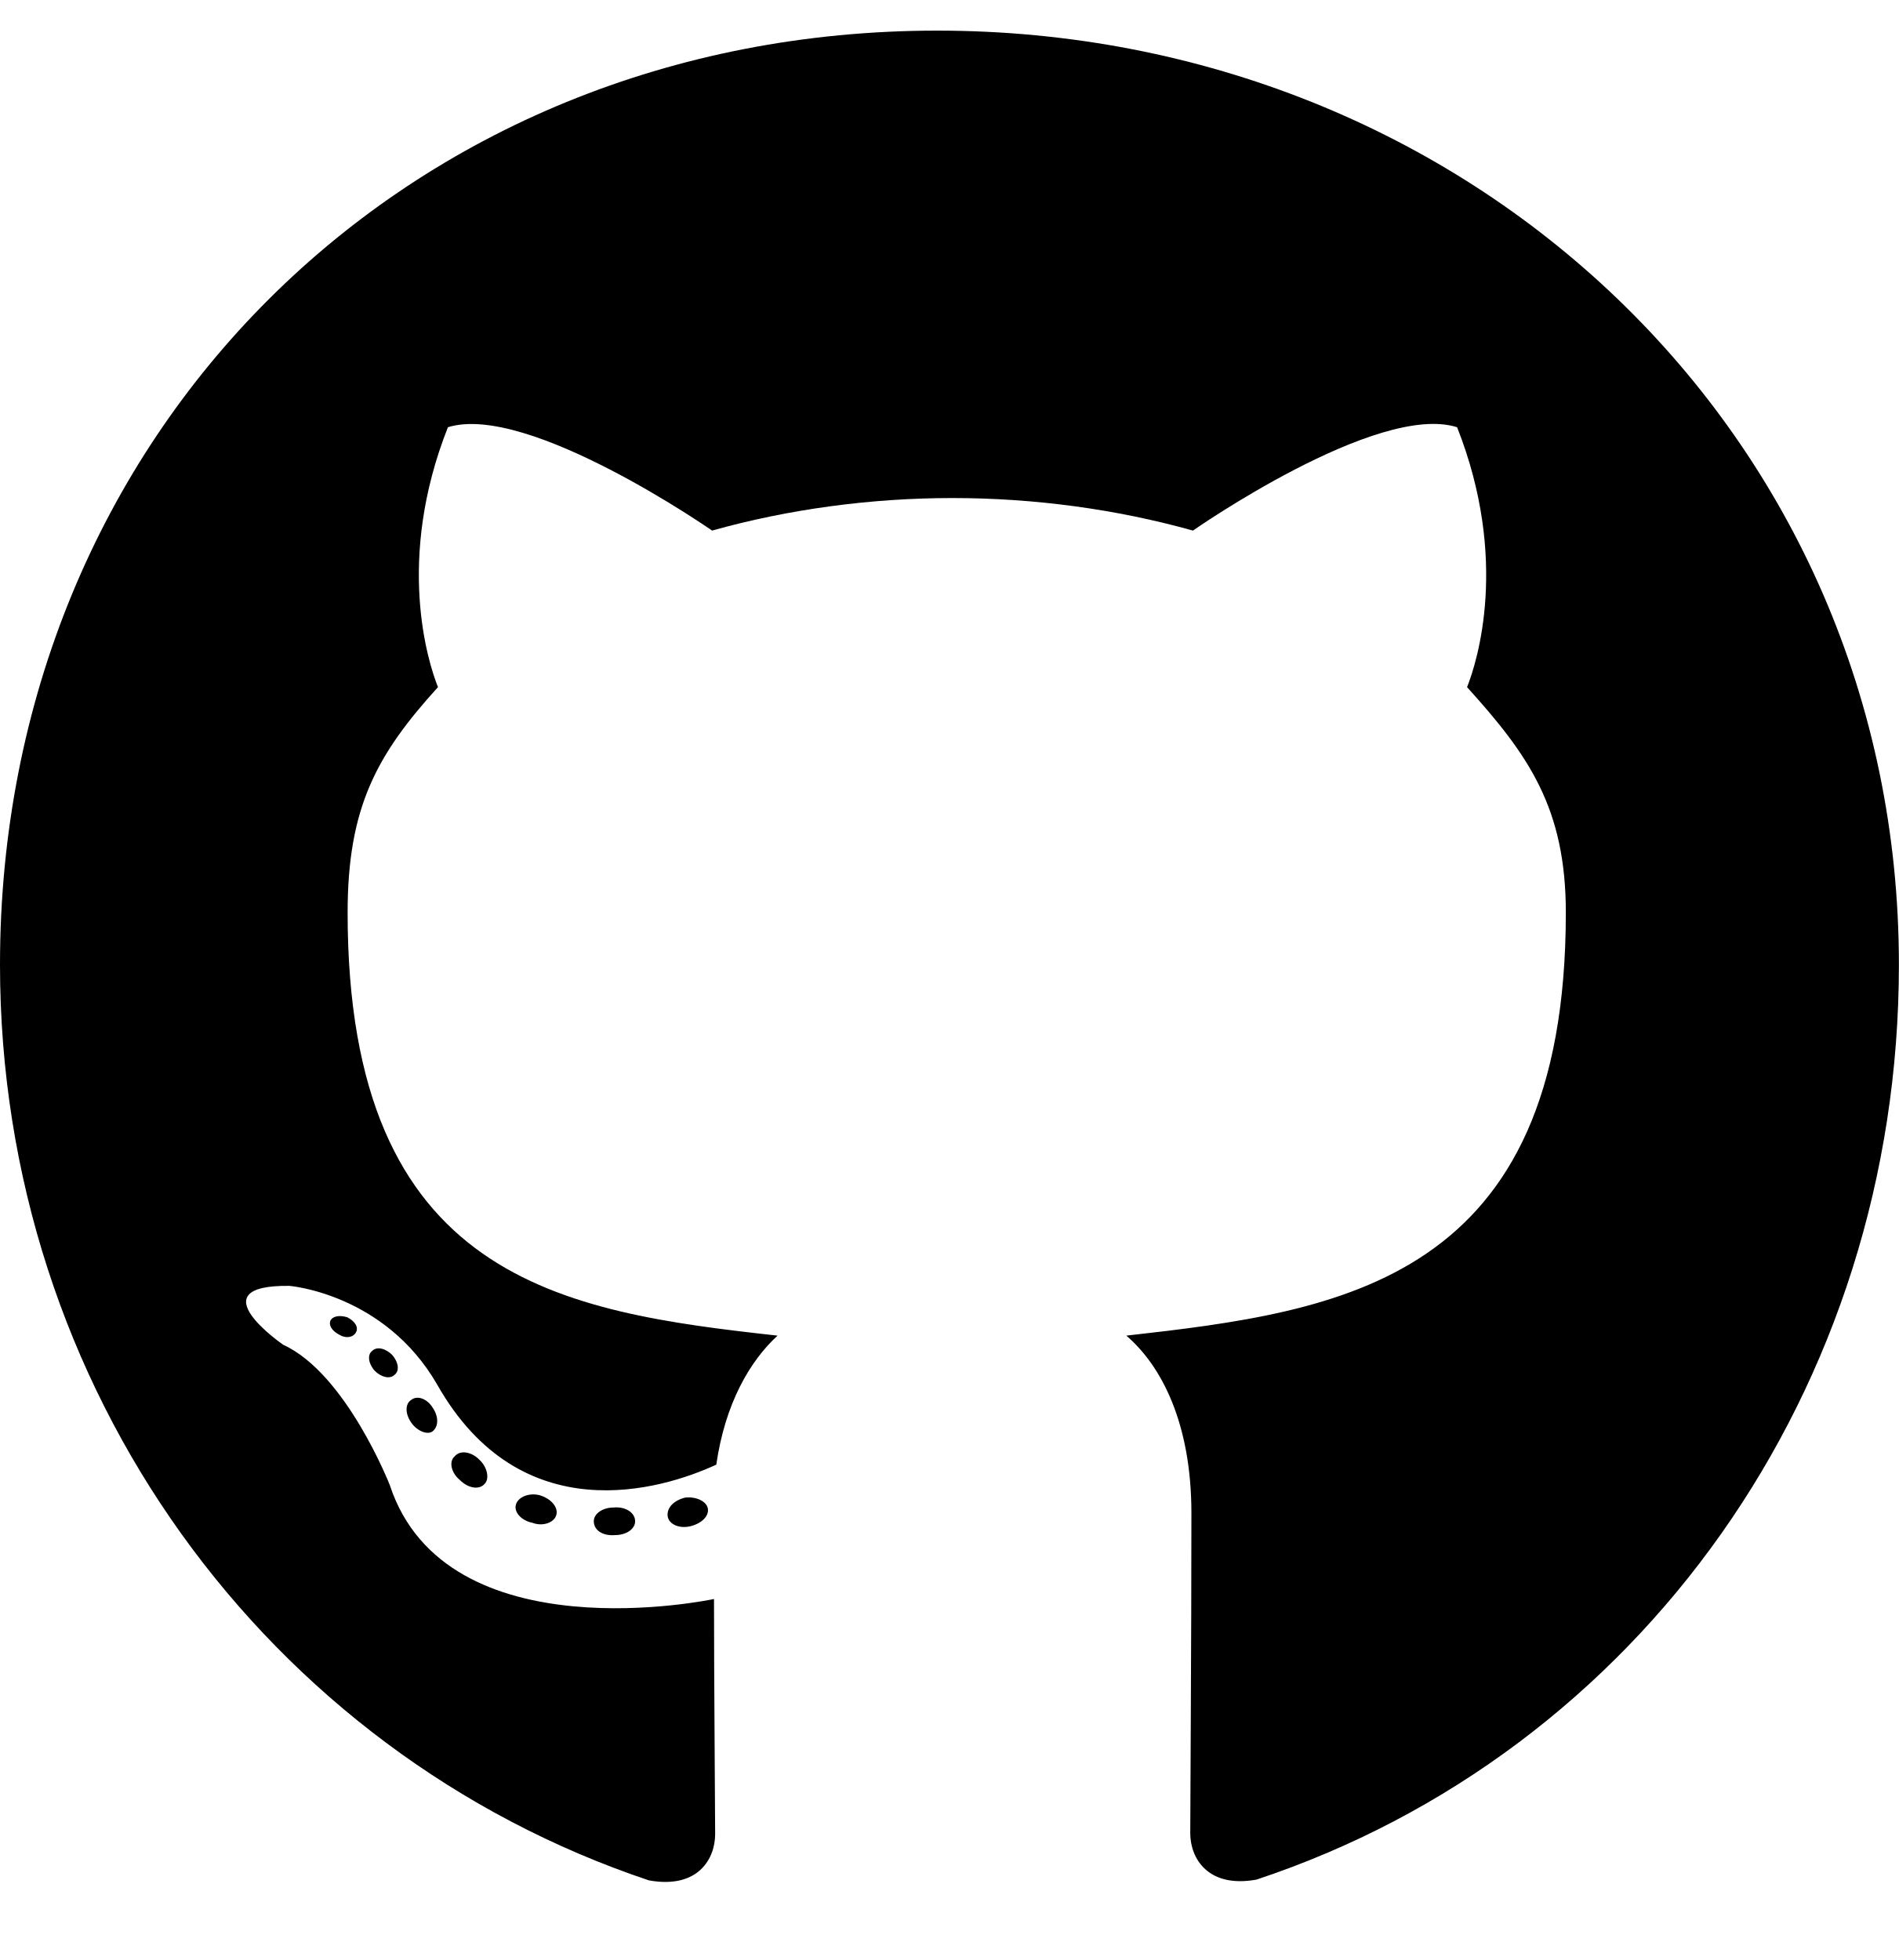
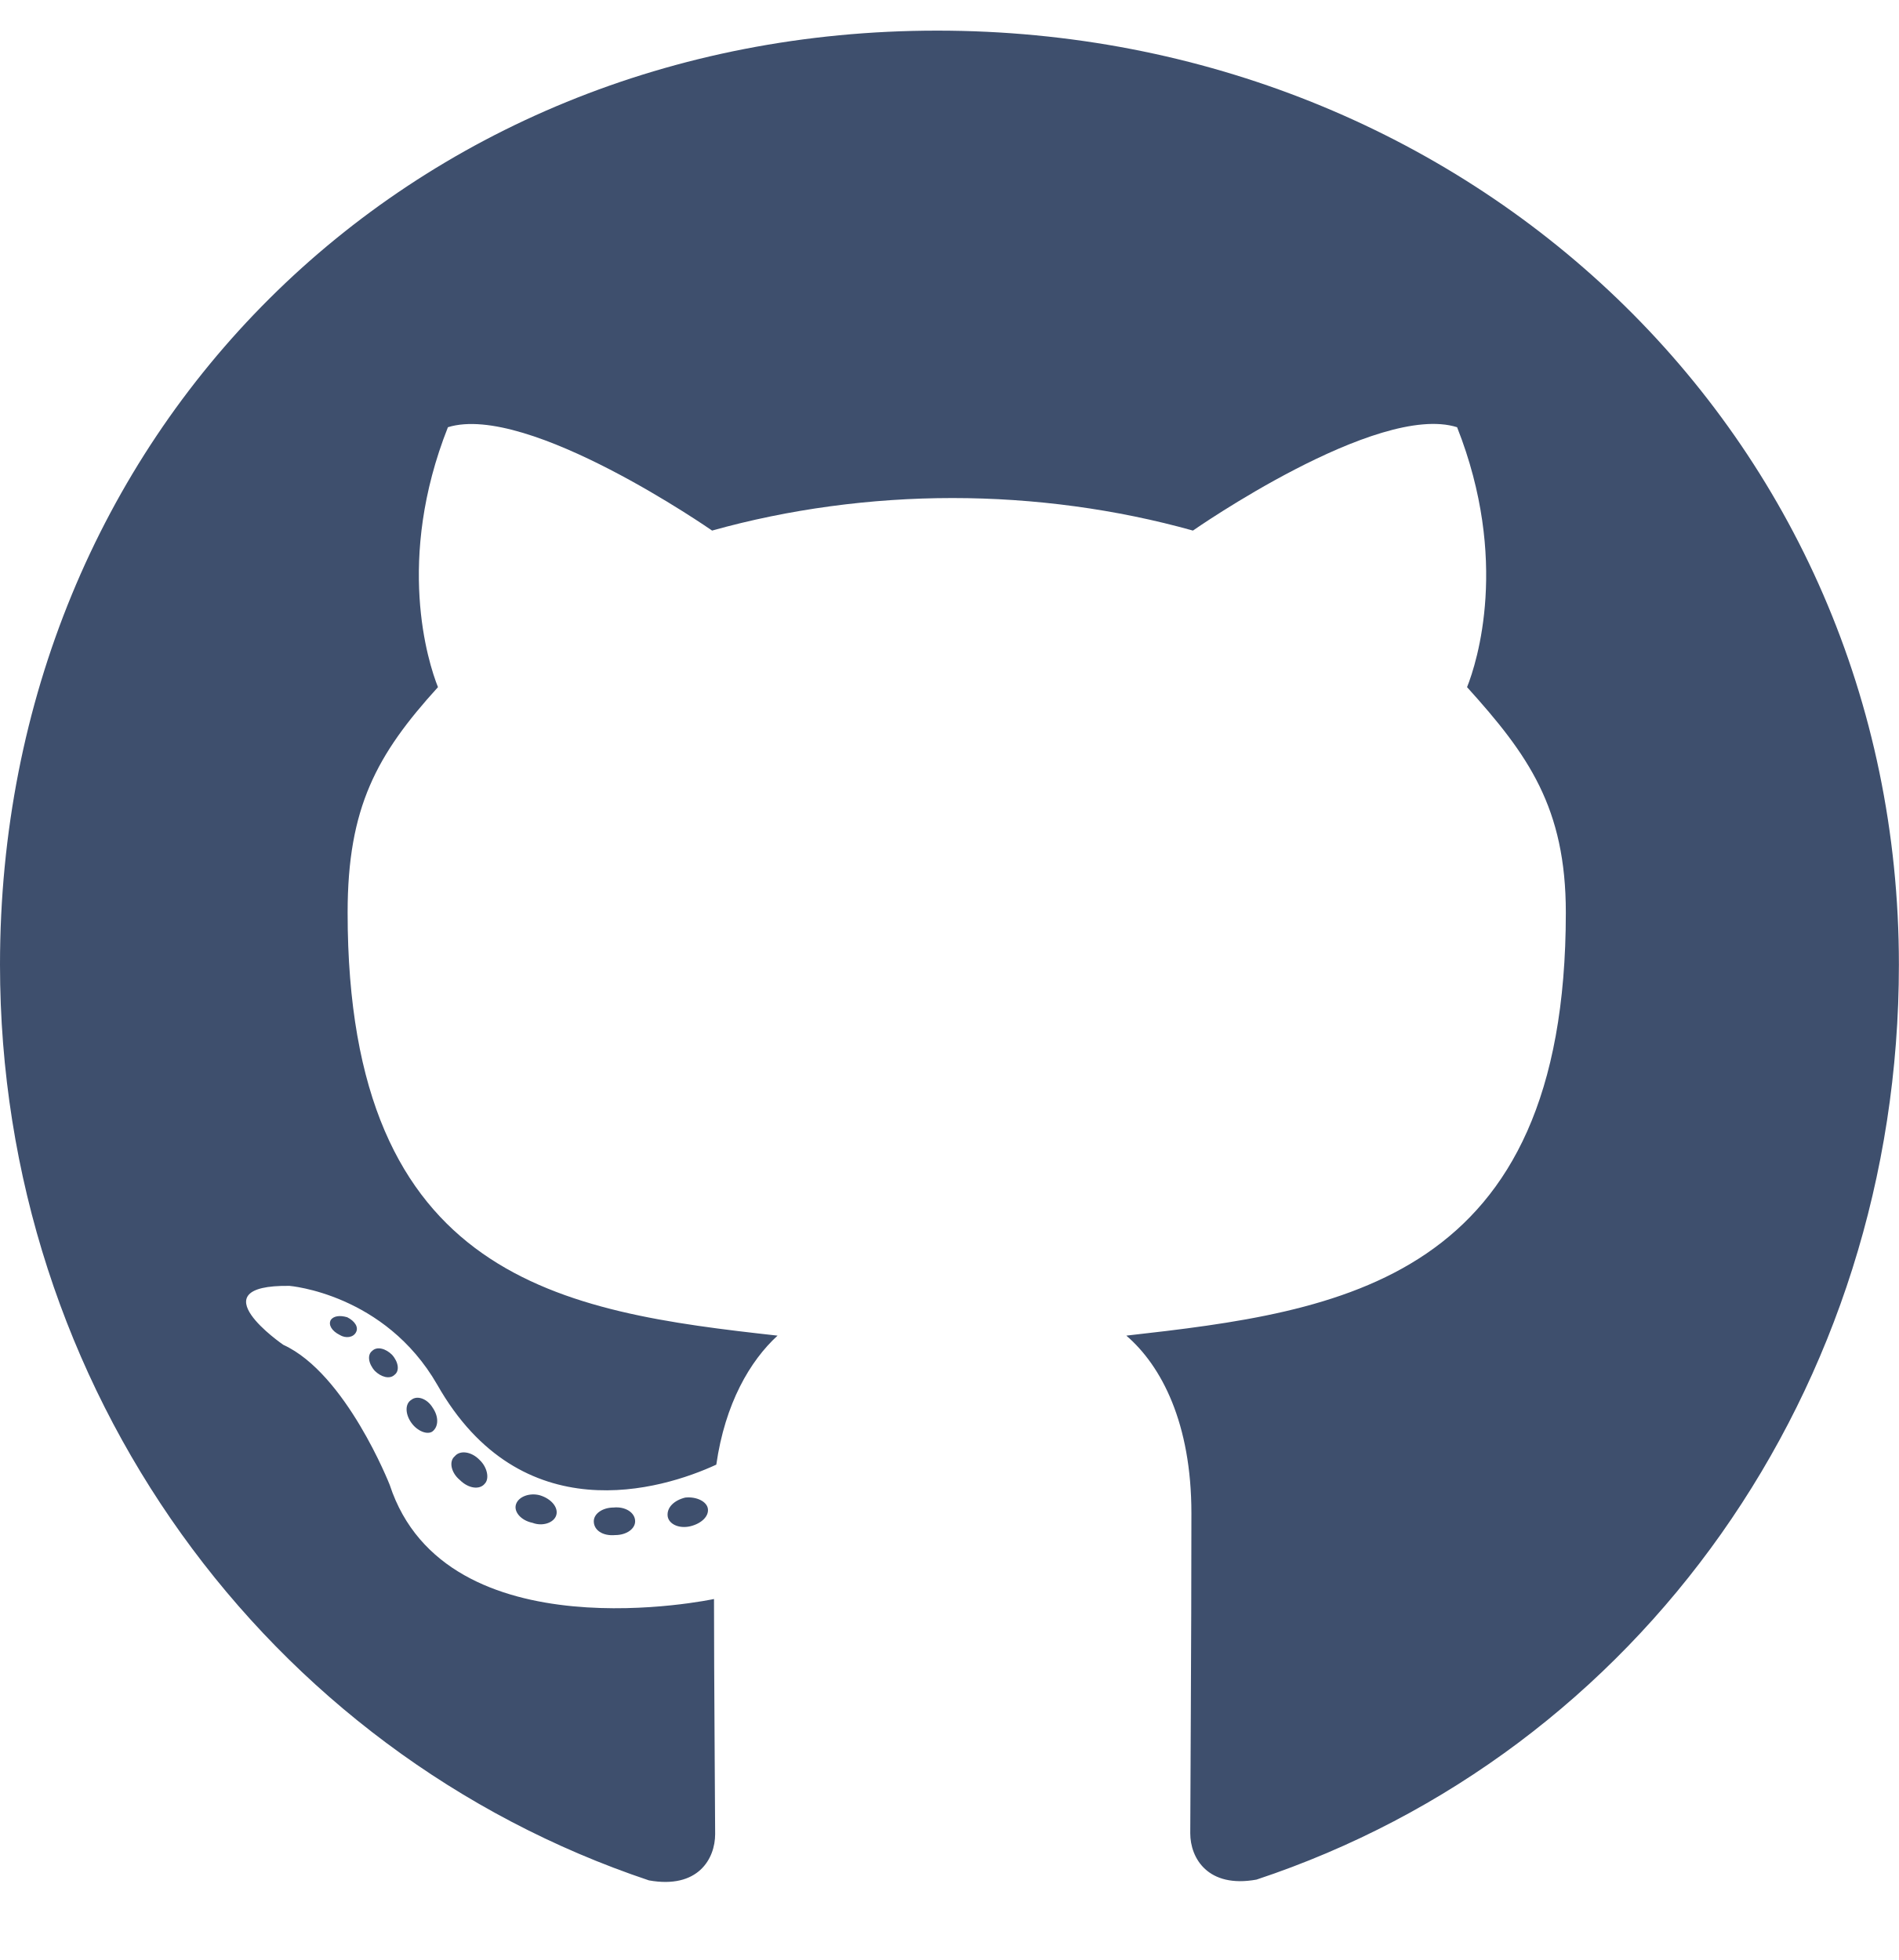
<svg xmlns="http://www.w3.org/2000/svg" viewBox="0 0 496 512">
-   <path d="M165.9 397.4c0 2-2.3 3.6-5.2 3.6-3.3.3-5.6-1.3-5.6-3.6 0-2 2.3-3.6 5.2-3.6 3-.3 5.6 1.3 5.6 3.6zm-31.1-4.5c-.7 2 1.3 4.3 4.3 4.9 2.6 1 5.6 0 6.2-2s-1.3-4.3-4.3-5.2c-2.6-.7-5.5.3-6.2 2.3zm44.2-1.7c-2.9.7-4.9 2.6-4.6 4.9.3 2 2.9 3.3 5.9 2.6 2.9-.7 4.9-2.6 4.6-4.6-.3-1.9-3-3.2-5.9-2.9zM244.8 8C106.1 8 0 113.3 0 252c0 110.9 69.8 205.8 169.5 239.2 12.8 2.3 17.3-5.6 17.3-12.1 0-6.2-.3-40.4-.3-61.4 0 0-70 15-84.7-29.8 0 0-11.4-29.1-27.8-36.6 0 0-22.9-15.7 1.6-15.4 0 0 24.9 2 38.6 25.8 21.9 38.6 58.6 27.5 72.9 20.9 2.3-16 8.8-27.1 16-33.7-55.9-6.2-112.3-14.3-112.3-110.5 0-27.5 7.6-41.3 23.6-58.9-2.6-6.5-11.1-33.3 2.6-67.9 20.9-6.5 69 27 69 27 20-5.6 41.5-8.5 62.8-8.5s42.8 2.9 62.8 8.5c0 0 48.1-33.6 69-27 13.7 34.7 5.2 61.4 2.6 67.9 16 17.7 25.8 31.5 25.8 58.9 0 96.5-58.9 104.2-114.8 110.5 9.2 7.9 17 22.9 17 46.4 0 33.7-.3 75.4-.3 83.6 0 6.5 4.6 14.4 17.3 12.1C428.2 457.8 496 362.9 496 252 496 113.3 383.5 8 244.8 8zM97.2 352.9c-1.3 1-1 3.3.7 5.2 1.6 1.6 3.9 2.3 5.2 1 1.3-1 1-3.3-.7-5.2-1.6-1.6-3.9-2.3-5.2-1zm-10.8-8.1c-.7 1.3.3 2.9 2.3 3.9 1.6 1 3.6.7 4.3-.7.7-1.3-.3-2.9-2.3-3.9-2-.6-3.6-.3-4.3.7zm32.4 35.6c-1.6 1.3-1 4.3 1.3 6.2 2.3 2.3 5.2 2.6 6.5 1 1.3-1.3.7-4.3-1.3-6.2-2.2-2.3-5.2-2.6-6.5-1zm-11.4-14.7c-1.6 1-1.6 3.6 0 5.9 1.6 2.3 4.3 3.3 5.6 2.3 1.6-1.3 1.6-3.9 0-6.2-1.4-2.3-4-3.3-5.6-2z" />
+   <path fill="#3d4f6dfe" d="M165.9 397.4c0 2-2.3 3.6-5.2 3.6-3.3.3-5.6-1.3-5.6-3.6 0-2 2.3-3.6 5.2-3.6 3-.3 5.6 1.3 5.6 3.6zm-31.1-4.5c-.7 2 1.3 4.3 4.3 4.9 2.6 1 5.6 0 6.2-2s-1.3-4.3-4.3-5.2c-2.6-.7-5.5.3-6.2 2.3zm44.2-1.7c-2.9.7-4.9 2.6-4.6 4.9.3 2 2.9 3.3 5.9 2.6 2.9-.7 4.9-2.6 4.6-4.6-.3-1.9-3-3.2-5.9-2.9zM244.8 8C106.1 8 0 113.3 0 252c0 110.9 69.8 205.8 169.5 239.2 12.8 2.3 17.3-5.6 17.3-12.1 0-6.2-.3-40.4-.3-61.4 0 0-70 15-84.7-29.8 0 0-11.4-29.1-27.8-36.6 0 0-22.9-15.7 1.6-15.4 0 0 24.9 2 38.6 25.8 21.9 38.6 58.6 27.5 72.9 20.9 2.3-16 8.8-27.1 16-33.7-55.9-6.2-112.3-14.3-112.3-110.5 0-27.5 7.6-41.3 23.6-58.9-2.6-6.5-11.1-33.3 2.6-67.9 20.9-6.5 69 27 69 27 20-5.6 41.5-8.5 62.8-8.5s42.8 2.9 62.8 8.5c0 0 48.1-33.6 69-27 13.7 34.7 5.2 61.4 2.6 67.9 16 17.7 25.8 31.5 25.8 58.9 0 96.5-58.9 104.2-114.8 110.5 9.2 7.9 17 22.9 17 46.4 0 33.7-.3 75.4-.3 83.6 0 6.5 4.6 14.4 17.3 12.1C428.2 457.8 496 362.9 496 252 496 113.3 383.5 8 244.8 8zM97.2 352.9c-1.3 1-1 3.3.7 5.2 1.6 1.6 3.9 2.3 5.2 1 1.3-1 1-3.3-.7-5.2-1.6-1.6-3.9-2.3-5.2-1zm-10.8-8.1c-.7 1.3.3 2.9 2.3 3.9 1.6 1 3.6.7 4.3-.7.7-1.3-.3-2.9-2.3-3.9-2-.6-3.6-.3-4.3.7zm32.4 35.6c-1.6 1.3-1 4.3 1.3 6.2 2.3 2.3 5.2 2.6 6.5 1 1.3-1.3.7-4.3-1.3-6.2-2.2-2.3-5.2-2.6-6.5-1zm-11.4-14.7c-1.6 1-1.6 3.6 0 5.9 1.6 2.3 4.3 3.3 5.6 2.3 1.6-1.3 1.6-3.9 0-6.2-1.4-2.3-4-3.3-5.6-2z" />
</svg>
